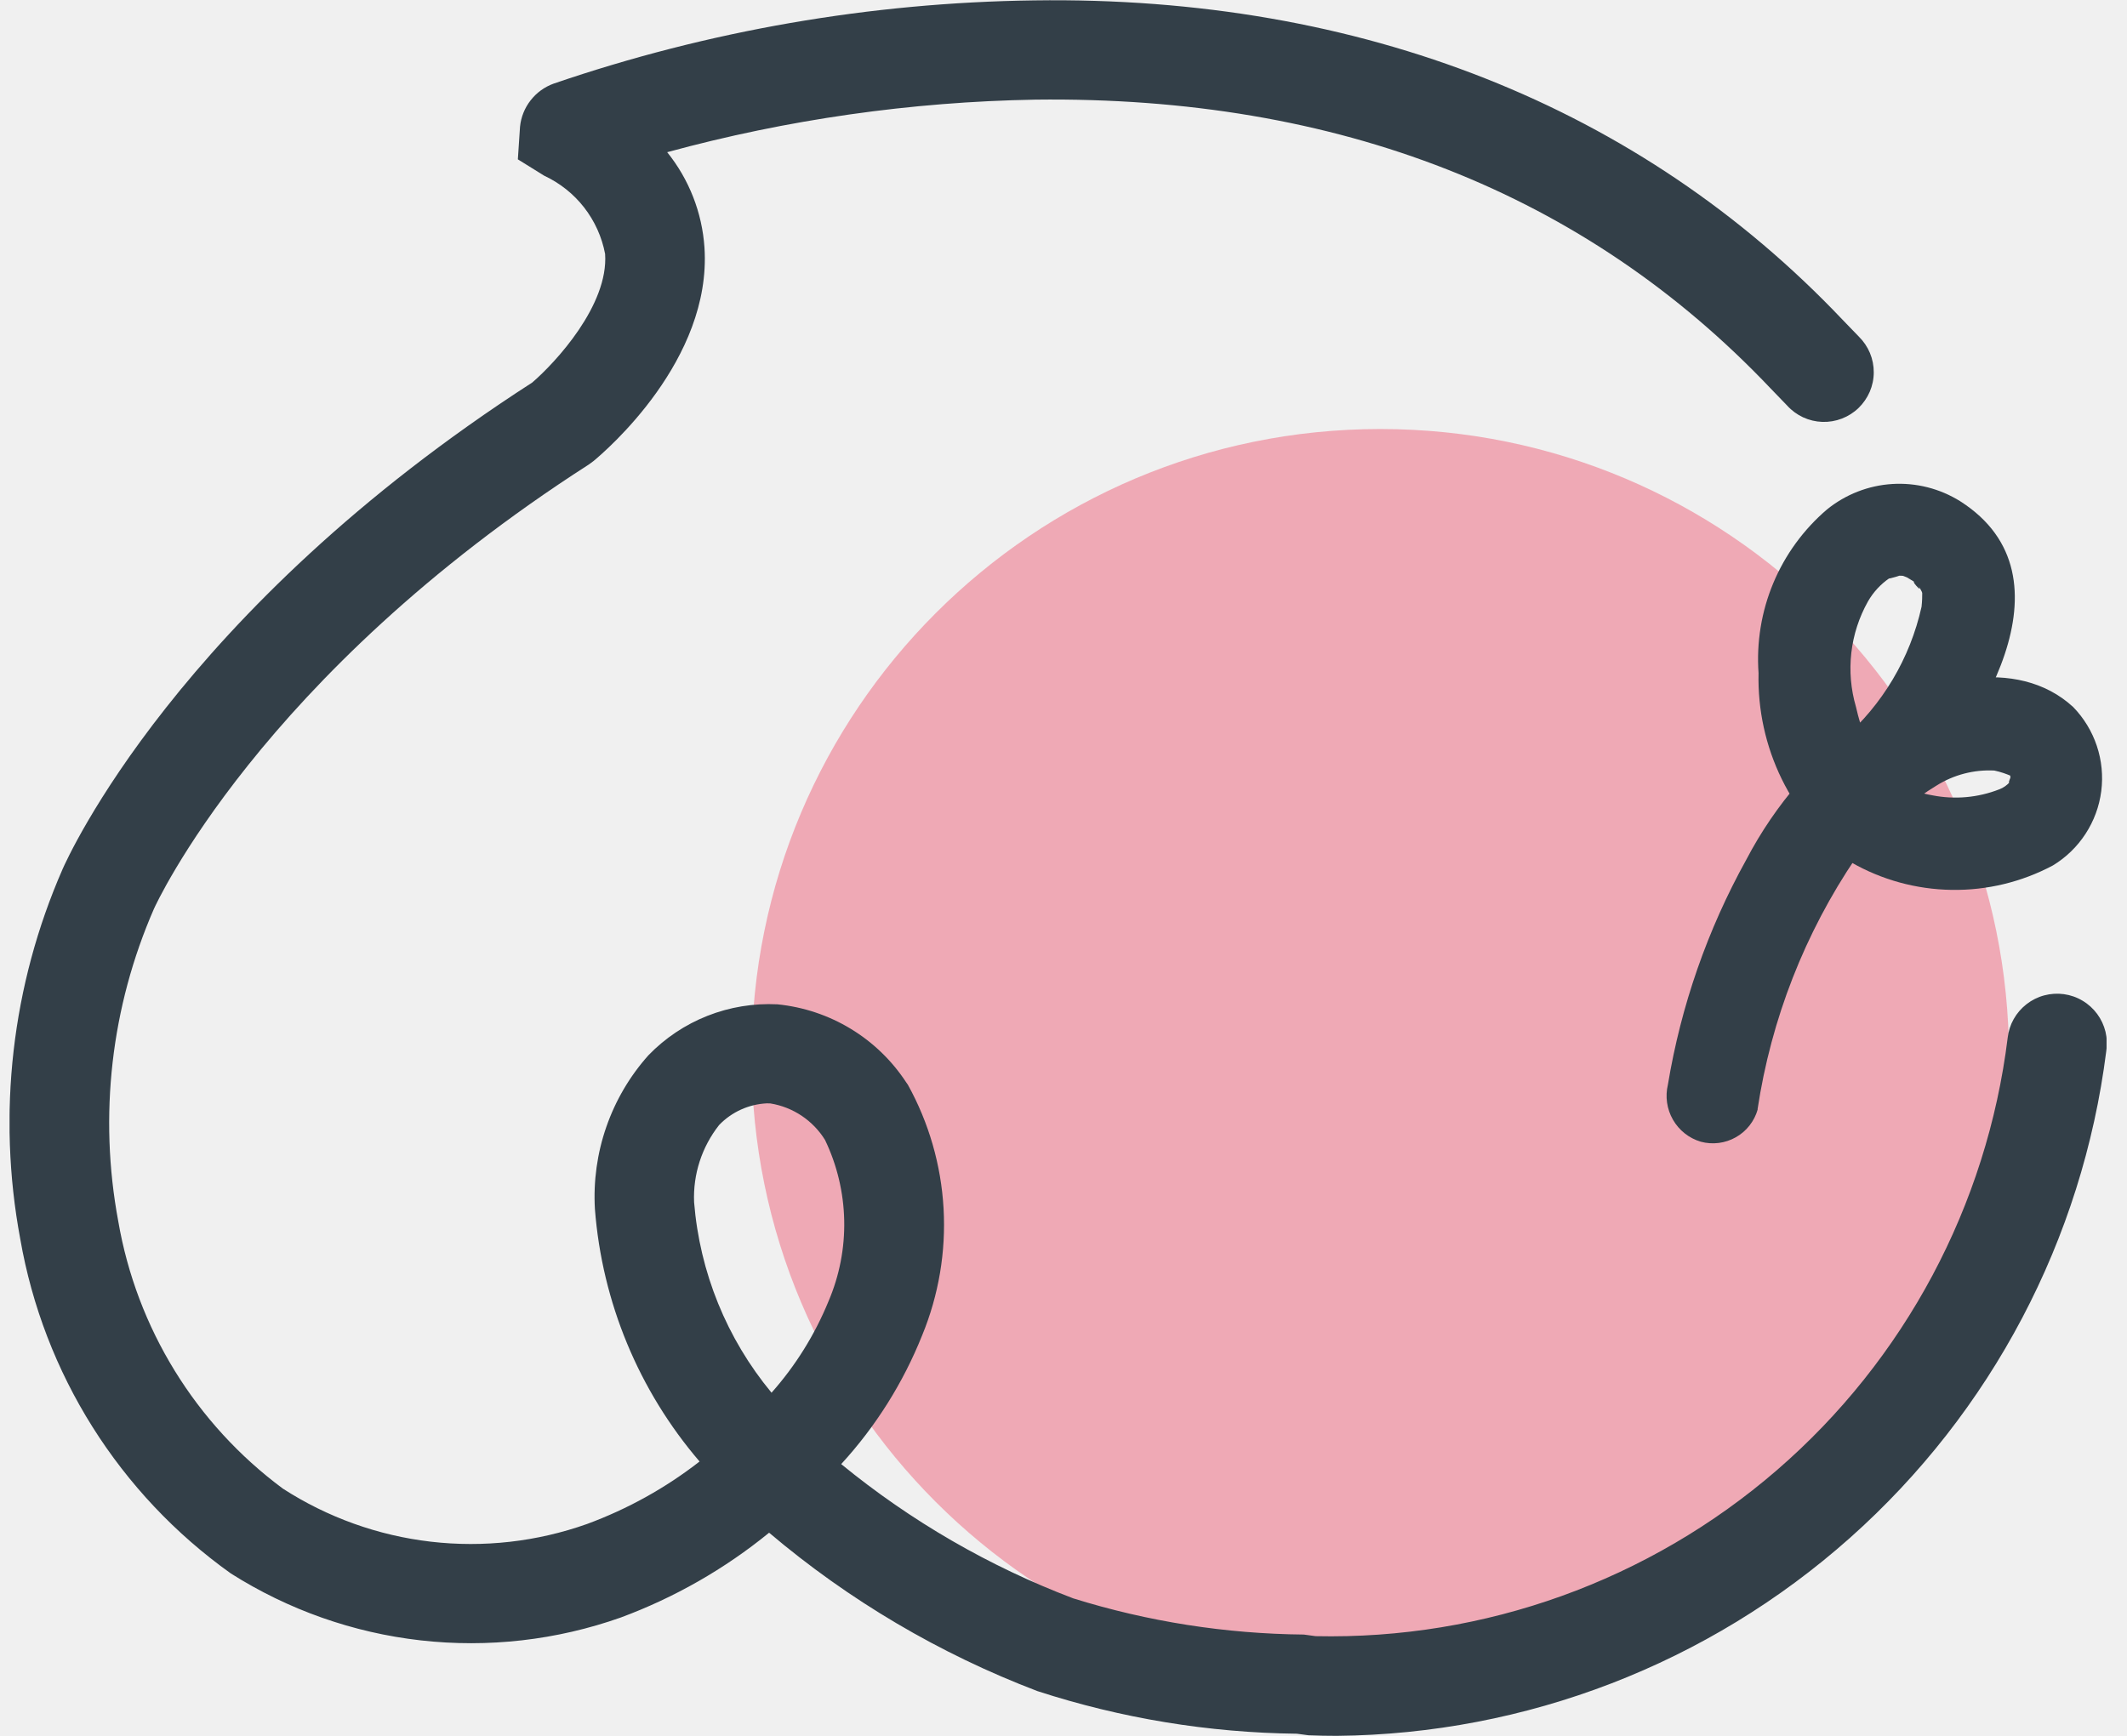
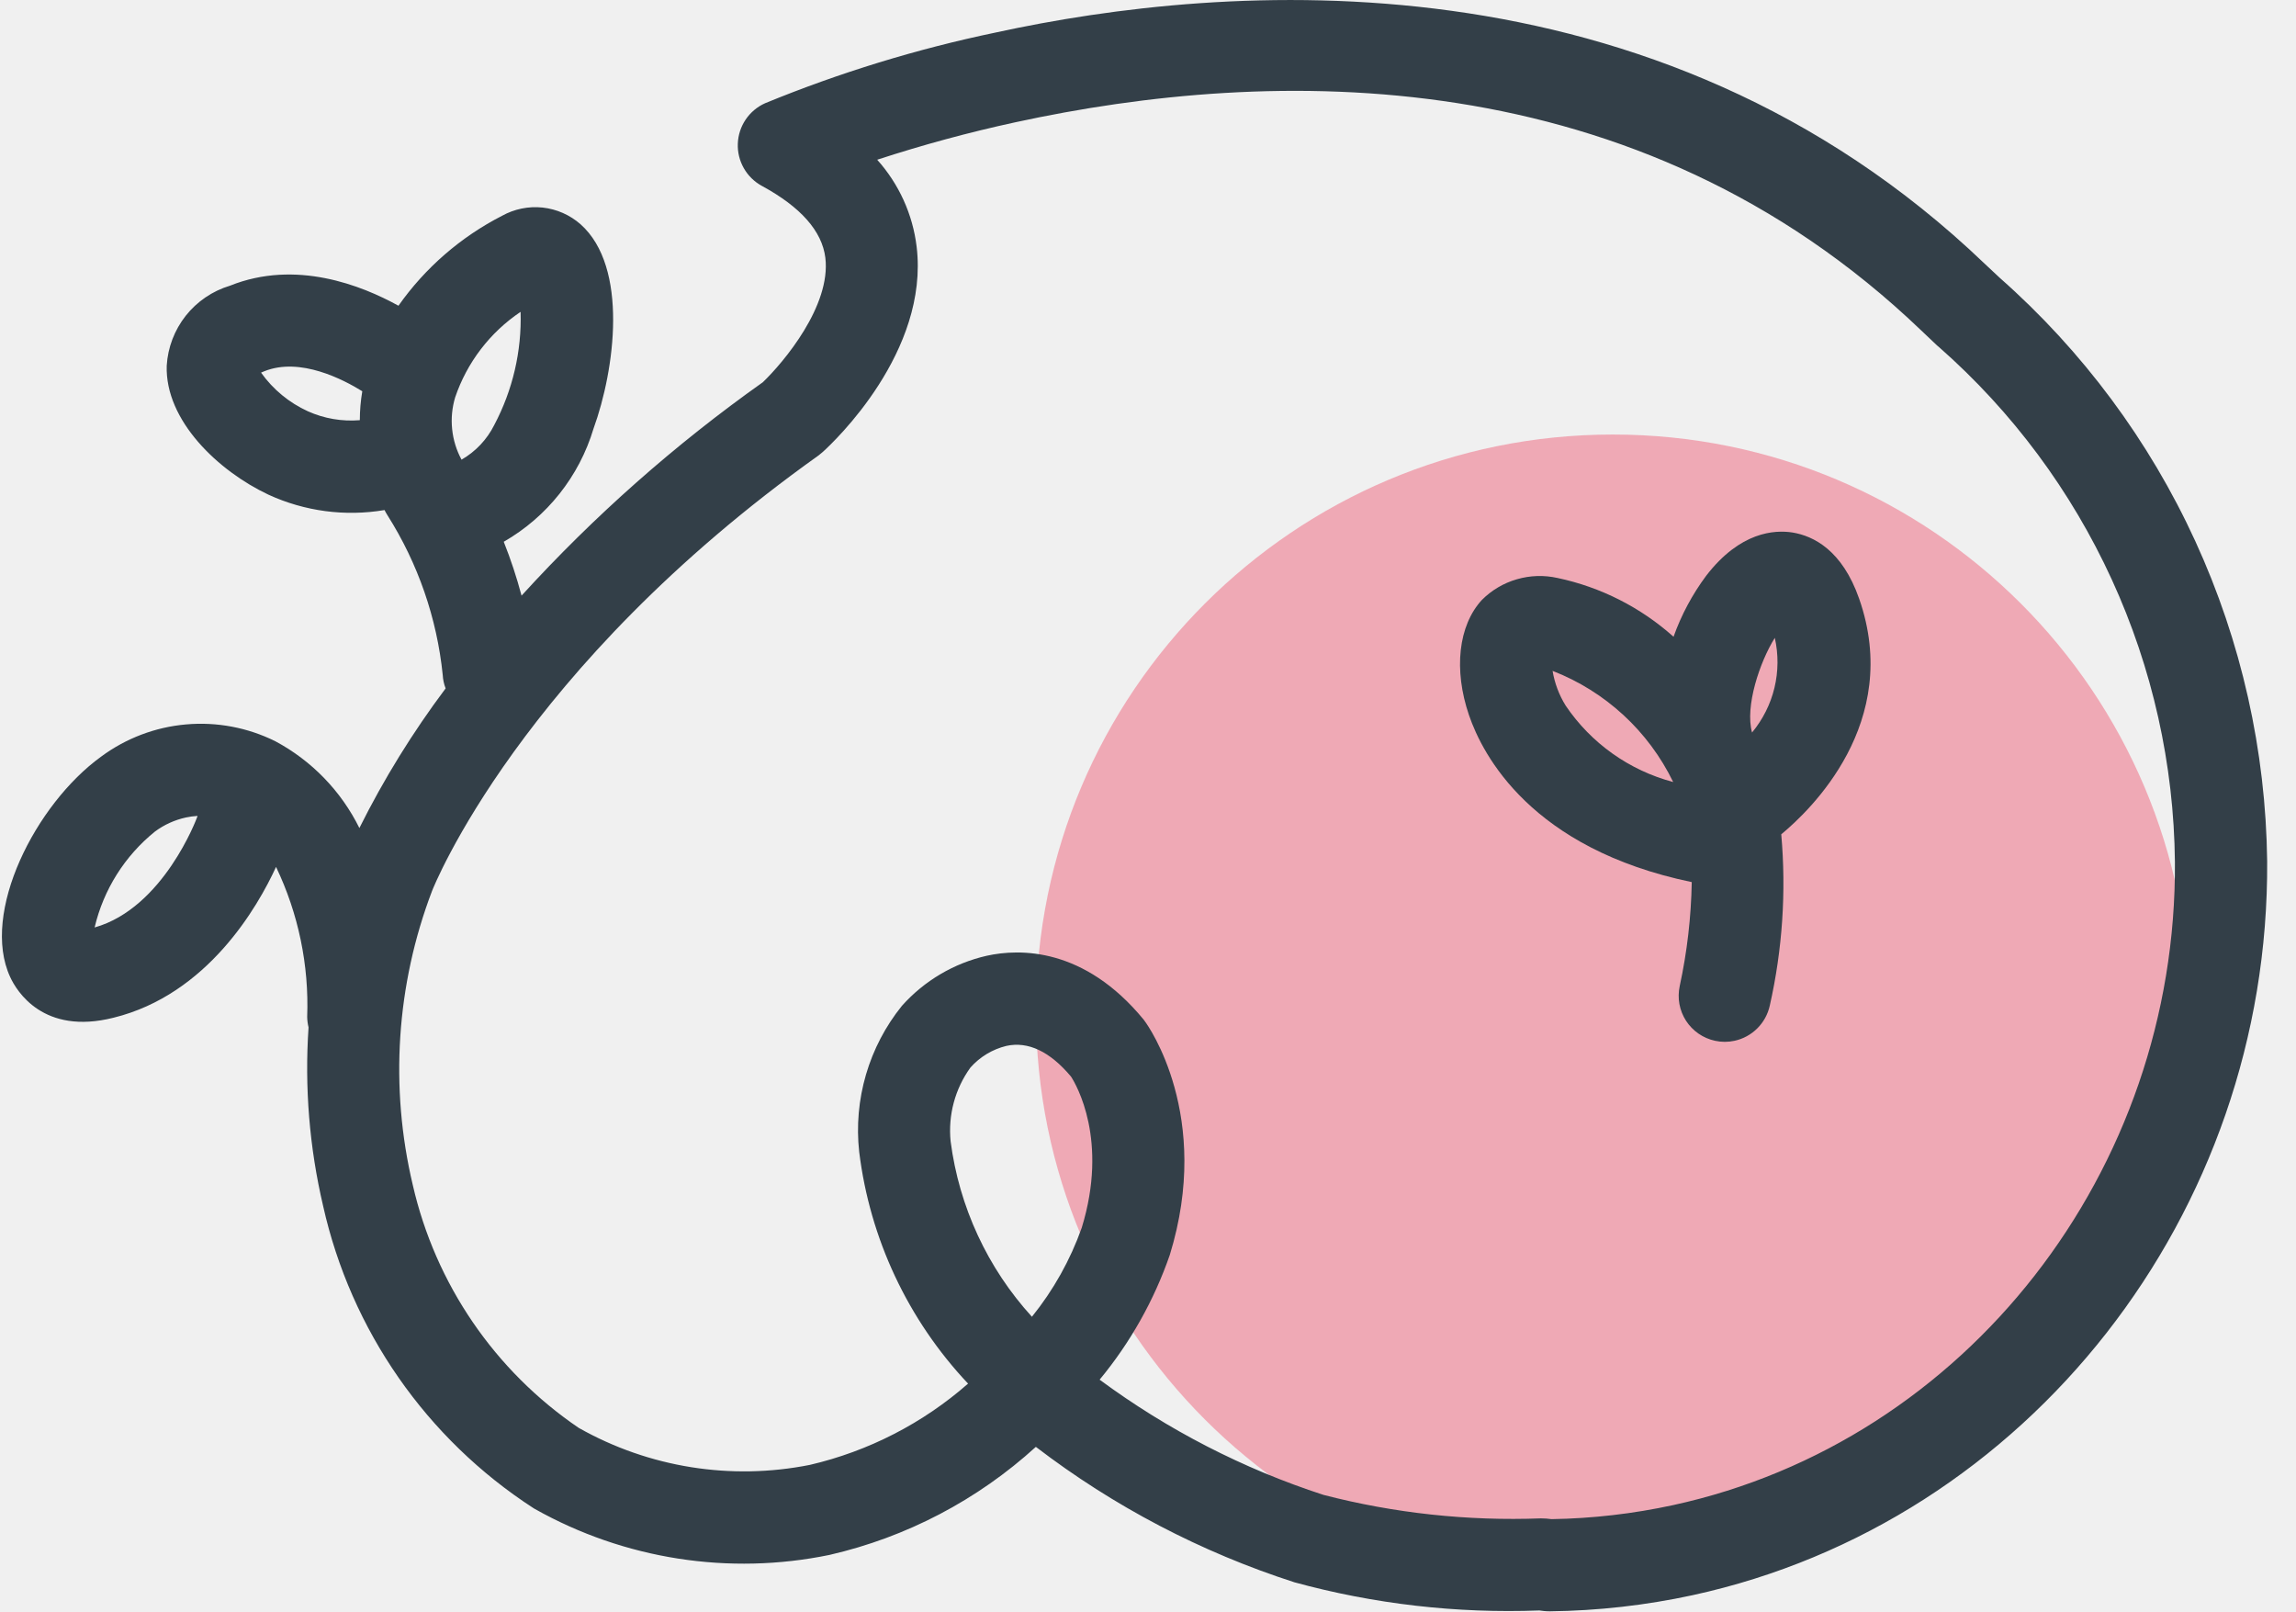
- <svg xmlns="http://www.w3.org/2000/svg" width="49" height="40" viewBox="0 0 49 40" fill="none">
-   <g clip-path="url(#clip0_1261_16182)">
-     <path opacity="0.49" d="M31.799 38.852C39.797 38.852 46.282 32.368 46.282 24.369C46.282 16.37 39.797 9.886 31.799 9.886C23.8 9.886 17.315 16.37 17.315 24.369C17.315 32.368 23.8 38.852 31.799 38.852Z" fill="#EF6079" />
-     <path d="M30.798 40C30.583 40 30.366 39.996 30.146 39.987L29.876 39.951C27.846 39.928 25.83 39.597 23.899 38.969C21.647 38.111 19.557 36.877 17.718 35.319C16.694 36.155 15.538 36.815 14.299 37.274C12.822 37.796 11.247 37.976 9.691 37.8C8.135 37.624 6.64 37.096 5.318 36.258C2.749 34.426 1.006 31.656 0.466 28.547C-0.07 25.673 0.27 22.703 1.443 20.025C1.551 19.784 4.083 14.086 12.261 8.815C12.798 8.353 14.022 7.031 13.94 5.851C13.866 5.461 13.7 5.094 13.456 4.78C13.212 4.467 12.897 4.217 12.537 4.049L11.93 3.672L11.98 2.92C12.002 2.698 12.087 2.487 12.224 2.312C12.361 2.136 12.544 2.003 12.754 1.927C16.319 0.706 20.055 0.059 23.822 0.009C31.366 -0.099 37.796 2.461 42.448 7.369L42.823 7.757C42.932 7.865 43.019 7.993 43.078 8.134C43.137 8.276 43.167 8.428 43.166 8.581C43.166 8.735 43.134 8.886 43.074 9.027C43.013 9.168 42.925 9.295 42.815 9.402C42.705 9.508 42.574 9.591 42.431 9.646C42.288 9.701 42.135 9.727 41.982 9.722C41.829 9.717 41.678 9.681 41.539 9.617C41.4 9.552 41.275 9.461 41.172 9.347L40.791 8.952C36.523 4.451 30.833 2.211 23.851 2.296C20.985 2.346 18.136 2.753 15.37 3.507C15.875 4.134 16.175 4.901 16.229 5.704C16.4 8.3 13.952 10.393 13.673 10.624L13.566 10.703C5.972 15.578 3.572 20.886 3.548 20.939C2.558 23.203 2.271 25.711 2.724 28.14C3.148 30.606 4.507 32.814 6.518 34.304C7.545 34.967 8.711 35.385 9.926 35.526C11.141 35.667 12.371 35.527 13.524 35.118C14.457 34.774 15.332 34.289 16.116 33.678C14.715 32.044 13.87 30.006 13.705 27.859C13.668 27.217 13.757 26.573 13.969 25.965C14.18 25.358 14.509 24.797 14.938 24.317C15.321 23.921 15.784 23.611 16.296 23.409C16.809 23.206 17.359 23.116 17.909 23.143C18.507 23.203 19.084 23.395 19.598 23.707C20.112 24.018 20.549 24.441 20.878 24.944L20.914 24.995C21.399 25.871 21.68 26.845 21.737 27.845C21.794 28.845 21.625 29.844 21.244 30.77C20.807 31.864 20.175 32.87 19.379 33.738C20.982 35.051 22.787 36.096 24.724 36.832C26.445 37.368 28.235 37.649 30.037 37.666L30.308 37.703C34.202 37.788 37.988 36.425 40.934 33.878C43.879 31.331 45.774 27.78 46.251 23.915C46.268 23.763 46.315 23.616 46.39 23.483C46.465 23.349 46.566 23.233 46.687 23.139C46.808 23.045 46.946 22.976 47.094 22.937C47.242 22.898 47.396 22.888 47.547 22.909C47.699 22.93 47.845 22.981 47.976 23.06C48.108 23.138 48.222 23.242 48.313 23.365C48.404 23.488 48.469 23.628 48.505 23.777C48.54 23.925 48.546 24.08 48.521 24.231C47.973 28.558 45.876 32.54 42.617 35.439C39.358 38.339 35.16 39.959 30.798 40ZM17.666 25.425C17.249 25.445 16.855 25.624 16.566 25.925C16.168 26.43 15.963 27.06 15.99 27.703C16.119 29.315 16.742 30.848 17.774 32.093C18.327 31.47 18.77 30.758 19.086 29.987C19.338 29.397 19.462 28.761 19.448 28.119C19.434 27.478 19.284 26.847 19.006 26.268C18.869 26.046 18.685 25.857 18.468 25.711C18.25 25.566 18.005 25.469 17.747 25.427L17.666 25.425ZM13.745 2.101L13.753 2.106L13.745 2.101Z" fill="#333F48" />
-     <path d="M40.489 25.564C40.802 23.484 41.578 21.5 42.759 19.759C42.801 19.698 42.844 19.637 42.888 19.577C43.002 19.422 42.741 19.74 42.927 19.529C43.02 19.421 43.118 19.323 43.219 19.224C43.633 18.791 44.103 18.413 44.614 18.101C45.011 17.852 45.476 17.732 45.943 17.756C46.086 17.786 46.225 17.833 46.358 17.894C46.235 17.848 46.327 17.837 46.313 17.924C46.313 17.924 46.242 18.088 46.306 18.014C46.239 18.093 46.153 18.154 46.055 18.19C45.566 18.381 45.032 18.429 44.517 18.327C43.408 18.141 42.989 17.302 42.756 16.288C42.638 15.885 42.602 15.463 42.649 15.046C42.696 14.629 42.827 14.226 43.032 13.86C43.154 13.647 43.323 13.463 43.526 13.324C43.442 13.364 43.955 13.216 43.684 13.273C43.745 13.264 43.807 13.264 43.868 13.273C43.606 13.181 43.927 13.301 43.938 13.308C44.118 13.401 43.963 13.322 43.929 13.308C44.008 13.348 44.083 13.395 44.154 13.447C43.933 13.28 44.344 13.738 44.188 13.494C44.222 13.538 44.25 13.586 44.273 13.636C44.343 13.864 44.257 13.464 44.283 13.679C44.308 13.894 44.283 13.648 44.283 13.623C44.285 13.743 44.28 13.863 44.267 13.982C44.003 15.17 43.366 16.242 42.448 17.04C41.49 18.025 42.997 19.534 43.951 18.543C45.553 16.898 47.892 13.295 45.157 11.55C44.689 11.258 44.142 11.119 43.592 11.153C43.042 11.187 42.516 11.393 42.088 11.74C41.549 12.201 41.125 12.783 40.851 13.438C40.578 14.092 40.462 14.803 40.512 15.511C40.492 16.355 40.675 17.193 41.046 17.952C41.418 18.712 41.967 19.37 42.647 19.872C43.352 20.276 44.148 20.494 44.961 20.506C45.773 20.519 46.576 20.325 47.293 19.943C47.595 19.76 47.852 19.511 48.045 19.214C48.238 18.918 48.362 18.582 48.407 18.231C48.452 17.88 48.417 17.524 48.305 17.188C48.193 16.853 48.007 16.547 47.761 16.293C46.458 15.092 44.319 15.649 43.037 16.574C41.861 17.419 40.9 18.528 40.229 19.811C39.336 21.422 38.725 23.175 38.424 24.993C38.358 25.268 38.399 25.557 38.54 25.802C38.681 26.047 38.91 26.229 39.181 26.309C39.454 26.383 39.745 26.345 39.99 26.206C40.236 26.067 40.416 25.836 40.493 25.564H40.489Z" fill="#333F48" />
+ <svg xmlns="http://www.w3.org/2000/svg" width="57" height="40" viewBox="0 0 57 40" fill="none">
+   <g clip-path="url(#clip0_2209_17298)">
+     <path opacity="0.49" d="M40.041 39.431C47.952 39.431 54.364 33.019 54.364 25.109C54.364 17.198 47.952 10.786 40.041 10.786C32.131 10.786 25.719 17.198 25.719 25.109C25.719 33.019 32.131 39.431 40.041 39.431Z" fill="#EF6079" />
+     <path d="M46.155 14.862C45.734 13.655 45.019 13.303 44.5 13.218C44.058 13.149 43.2 13.195 42.357 14.292C42.013 14.754 41.74 15.264 41.547 15.806C40.731 15.076 39.738 14.573 38.667 14.347C38.333 14.272 37.986 14.283 37.657 14.379C37.328 14.474 37.029 14.651 36.788 14.893C36.206 15.525 36.082 16.621 36.469 17.752C36.808 18.745 38.014 21.069 41.999 21.896C41.984 22.764 41.884 23.629 41.7 24.478C41.669 24.625 41.666 24.776 41.693 24.924C41.72 25.071 41.776 25.212 41.857 25.338C41.939 25.464 42.044 25.573 42.168 25.658C42.291 25.743 42.43 25.803 42.577 25.835C42.736 25.87 42.901 25.87 43.06 25.835C43.275 25.789 43.472 25.681 43.627 25.526C43.783 25.371 43.89 25.174 43.937 24.959C44.251 23.566 44.347 22.133 44.221 20.71C44.925 20.128 47.234 17.942 46.155 14.862ZM38.868 17.514C38.705 17.251 38.595 16.958 38.544 16.653C39.855 17.162 40.924 18.147 41.538 19.412C40.448 19.123 39.499 18.449 38.868 17.514ZM43.496 18.183C43.316 17.539 43.686 16.432 44.061 15.833C44.153 16.242 44.15 16.666 44.052 17.074C43.954 17.481 43.763 17.86 43.496 18.183V18.183Z" fill="#333F48" />
+     <path d="M49.646 6.897L49.27 6.545C41.066 -1.31 30.372 -0.424 24.724 0.806C22.764 1.214 20.847 1.802 18.995 2.562C18.8 2.649 18.633 2.789 18.513 2.966C18.393 3.143 18.325 3.35 18.317 3.564C18.308 3.777 18.36 3.989 18.466 4.175C18.571 4.36 18.727 4.513 18.915 4.615C19.877 5.137 20.408 5.735 20.49 6.398C20.634 7.59 19.455 8.992 18.938 9.488C16.757 11.034 14.748 12.809 12.948 14.785C12.827 14.331 12.68 13.885 12.506 13.448C13.581 12.831 14.379 11.826 14.735 10.638C15.263 9.183 15.612 6.634 14.413 5.567C14.149 5.335 13.82 5.19 13.47 5.152C13.121 5.115 12.768 5.187 12.461 5.358C11.437 5.883 10.555 6.648 9.892 7.589C8.979 7.084 7.343 6.435 5.709 7.092C5.276 7.222 4.892 7.483 4.611 7.838C4.331 8.193 4.166 8.626 4.139 9.078C4.096 10.439 5.419 11.693 6.664 12.279C7.565 12.693 8.569 12.826 9.546 12.661C9.569 12.704 9.591 12.748 9.619 12.79C10.377 13.987 10.847 15.343 10.991 16.753C10.997 16.868 11.021 16.981 11.063 17.088C10.246 18.177 9.529 19.337 8.922 20.554C8.468 19.636 7.738 18.882 6.834 18.399C6.148 18.059 5.381 17.914 4.618 17.982C3.855 18.049 3.125 18.326 2.51 18.782C0.883 19.958 -0.486 22.66 0.253 24.253C0.412 24.6 1.075 25.701 2.816 25.263C5.154 24.689 6.402 22.504 6.853 21.519C7.408 22.68 7.674 23.957 7.626 25.243C7.628 25.33 7.639 25.417 7.66 25.502C7.559 26.988 7.681 28.482 8.021 29.932C8.712 33.021 10.587 35.716 13.244 37.436C13.257 37.444 13.269 37.45 13.281 37.458C15.502 38.706 18.098 39.111 20.593 38.597C22.503 38.158 24.267 37.234 25.716 35.915C27.648 37.394 29.82 38.531 32.136 39.277C34.115 39.818 36.164 40.053 38.214 39.976L38.34 39.991C38.385 39.996 38.431 39.996 38.477 39.997C39.668 39.983 40.854 39.849 42.019 39.597C50.342 37.788 56.343 30.124 56.284 21.377C56.251 18.633 55.644 15.927 54.5 13.433C53.357 10.939 51.703 8.712 49.646 6.897V6.897ZM12.924 7.741C12.954 8.718 12.728 9.685 12.271 10.548C12.091 10.909 11.808 11.209 11.458 11.41C11.331 11.175 11.252 10.918 11.225 10.653C11.197 10.388 11.223 10.12 11.299 9.865C11.593 8.998 12.164 8.251 12.924 7.741V7.741ZM6.482 9.249C6.507 9.236 6.533 9.225 6.56 9.216C7.453 8.855 8.534 9.427 8.994 9.712C8.954 9.949 8.933 10.189 8.933 10.43C8.492 10.466 8.048 10.391 7.643 10.209C7.179 9.997 6.778 9.667 6.482 9.251V9.249ZM4.894 20.284C4.886 20.308 4.058 22.54 2.349 23.022C2.57 22.082 3.099 21.243 3.851 20.638C4.077 20.471 4.336 20.354 4.611 20.293C4.707 20.272 4.805 20.259 4.903 20.253C4.9 20.267 4.895 20.276 4.894 20.287V20.284ZM25.617 32.684C24.515 31.475 23.811 29.955 23.6 28.332C23.534 27.681 23.709 27.029 24.092 26.499C24.328 26.233 24.639 26.046 24.984 25.962C25.525 25.843 26.067 26.102 26.589 26.724C26.721 26.927 27.523 28.305 26.855 30.476C26.57 31.278 26.152 32.025 25.617 32.687V32.684ZM53.994 21.394C54.05 29.064 48.808 35.78 41.536 37.361C40.544 37.576 39.533 37.693 38.518 37.709L38.39 37.695C38.347 37.692 38.301 37.69 38.256 37.69C36.437 37.759 34.618 37.563 32.856 37.107C30.862 36.459 28.986 35.493 27.299 34.247C28.06 33.328 28.65 32.279 29.041 31.151C30.105 27.701 28.497 25.453 28.427 25.358C28.415 25.341 28.402 25.324 28.391 25.308C26.916 23.515 25.318 23.543 24.498 23.724C23.683 23.909 22.947 24.344 22.391 24.967C21.984 25.471 21.681 26.051 21.499 26.673C21.317 27.295 21.259 27.947 21.33 28.591C21.594 30.748 22.542 32.764 24.033 34.345C22.91 35.33 21.561 36.023 20.106 36.362C18.145 36.753 16.109 36.428 14.368 35.444C12.283 34.027 10.811 31.874 10.248 29.416C9.671 26.989 9.838 24.444 10.727 22.113C10.749 22.057 12.907 16.586 20.324 11.303C20.36 11.276 20.395 11.247 20.429 11.216C20.702 10.97 23.071 8.734 22.756 6.122C22.659 5.32 22.317 4.567 21.777 3.965C22.904 3.597 24.049 3.286 25.208 3.035C31.562 1.655 40.62 1.428 47.691 8.198L48.092 8.578C48.109 8.59 48.123 8.606 48.142 8.62C49.959 10.22 51.419 12.184 52.427 14.386C53.436 16.587 53.97 18.975 53.994 21.396V21.394Z" fill="#333F48" />
  </g>
  <defs>
-     <clipPath id="clip0_1261_16182">
-       <rect width="48.309" height="40" fill="white" transform="translate(0.220409)" />
+     <clipPath id="clip0_2209_17298">
+       <rect width="56.239" height="40" fill="white" transform="translate(0.0469856)" />
    </clipPath>
  </defs>
</svg>
